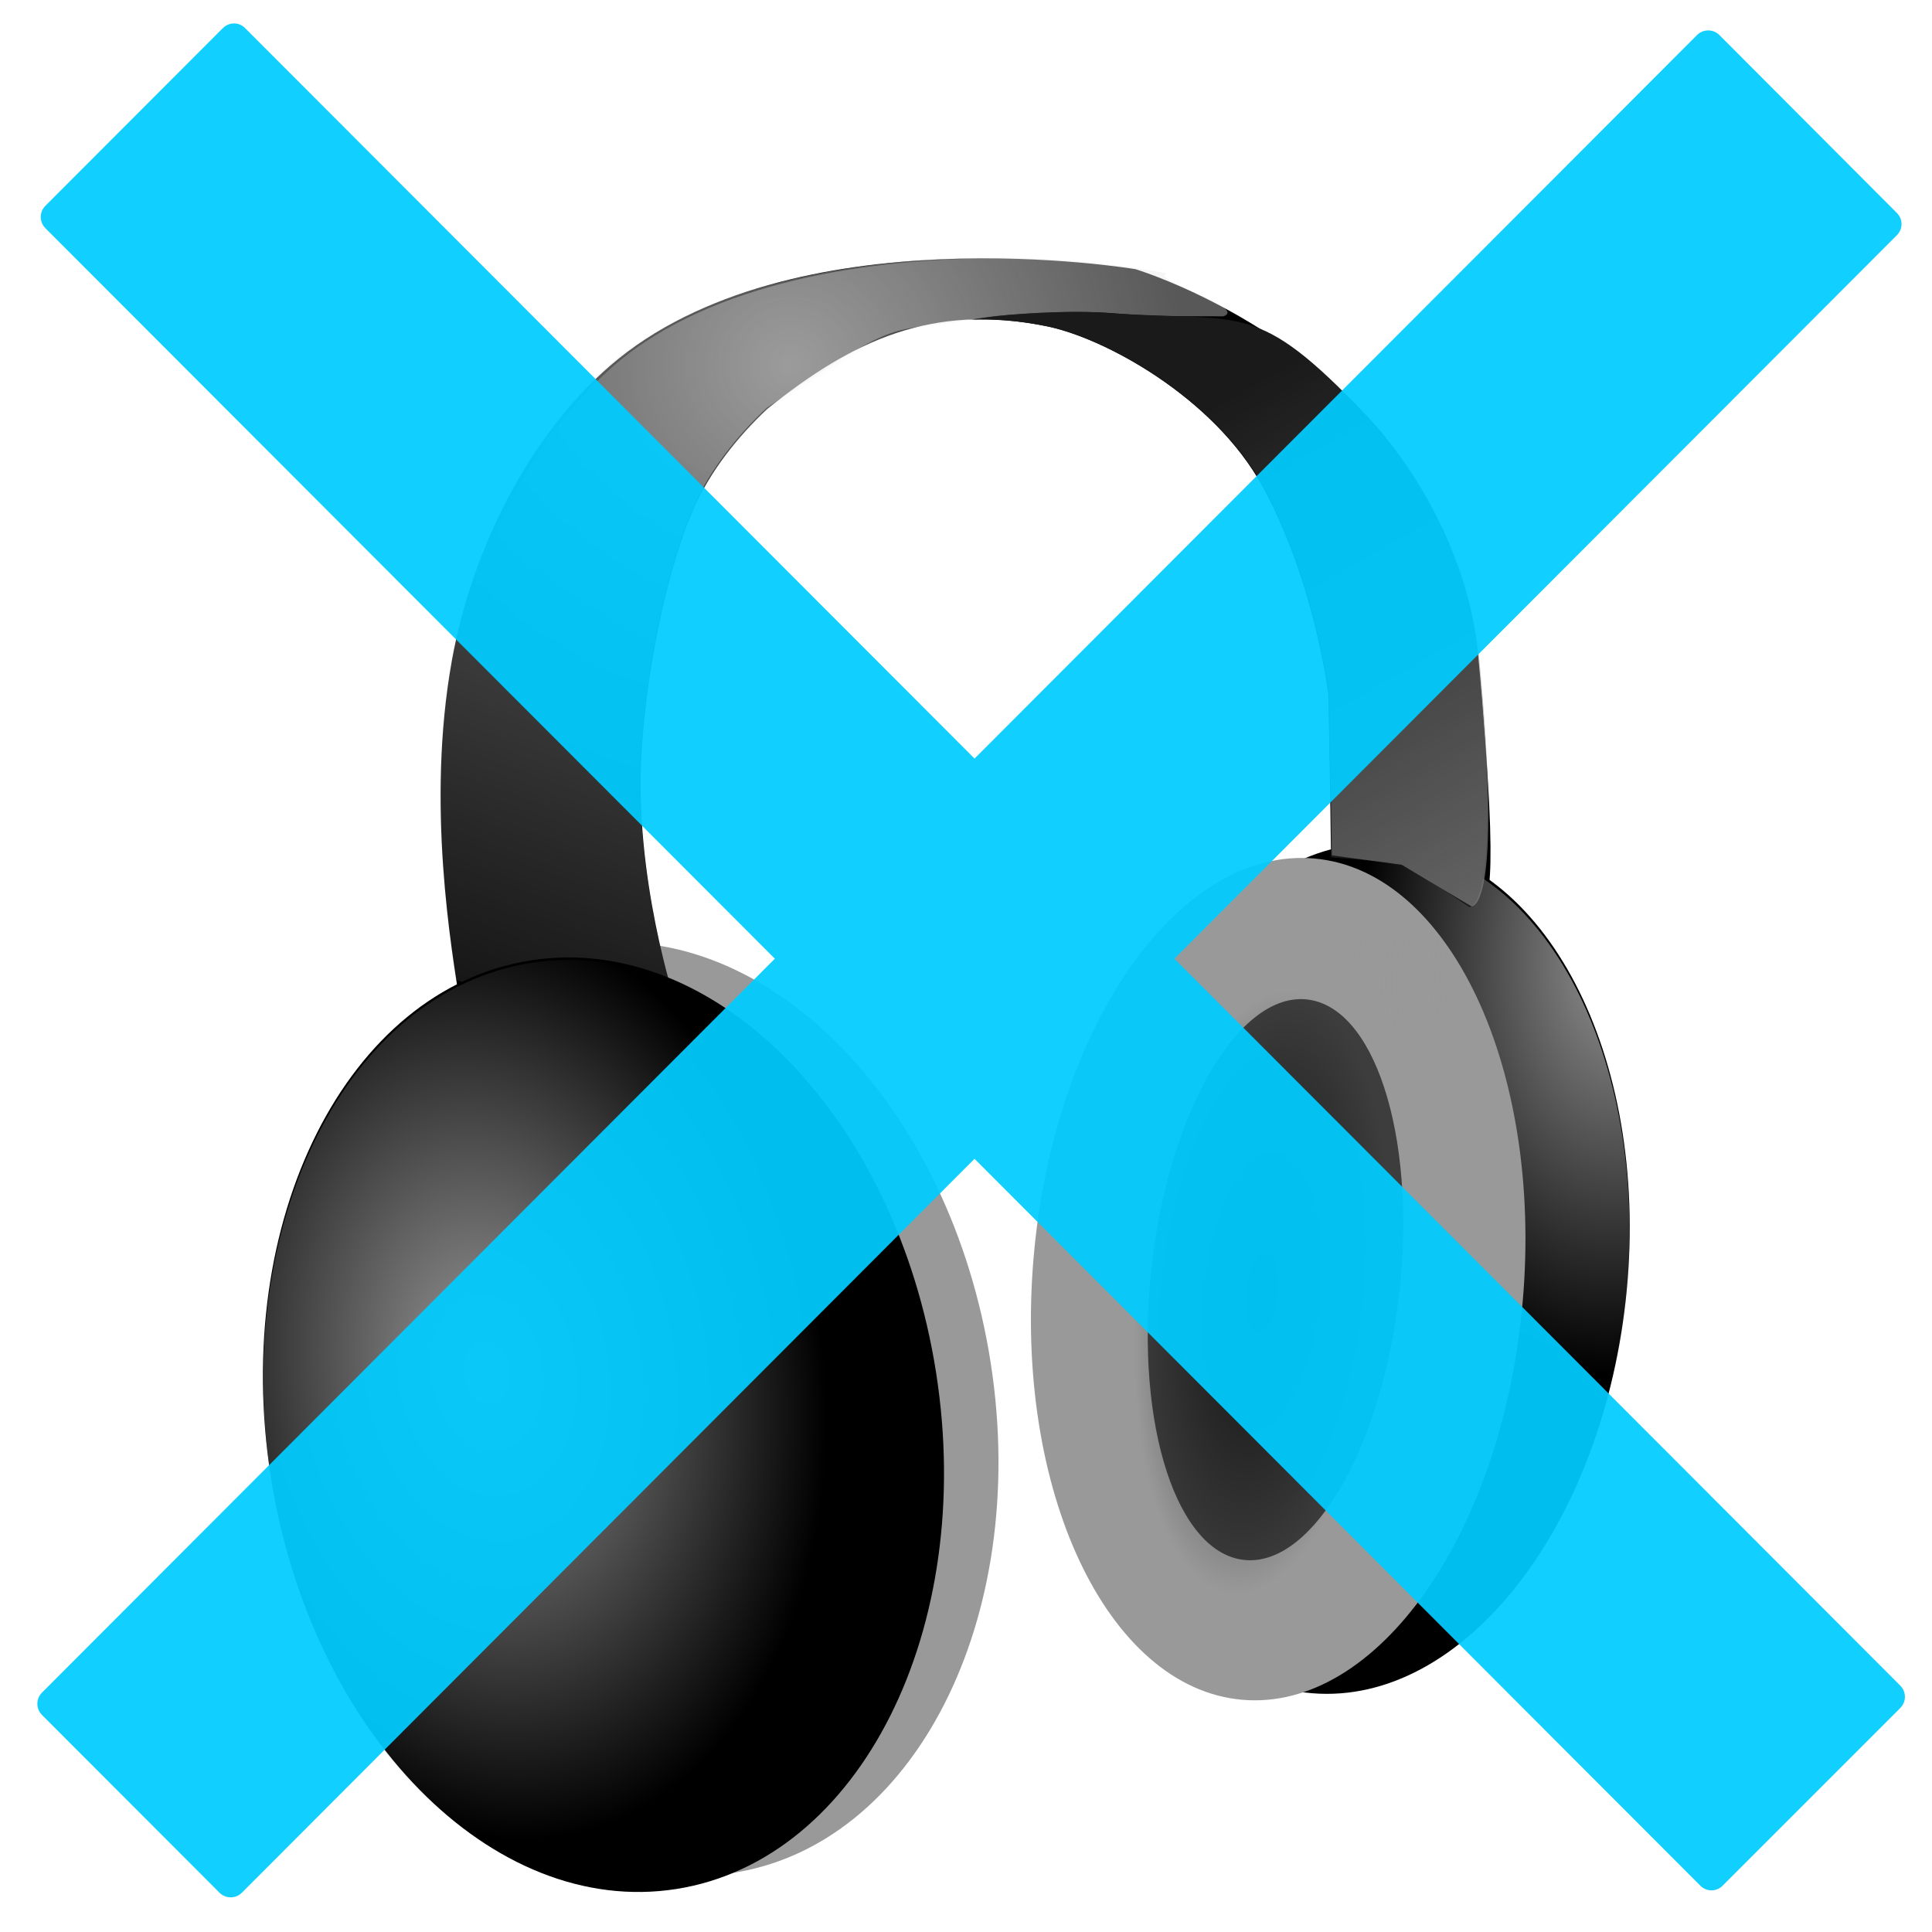
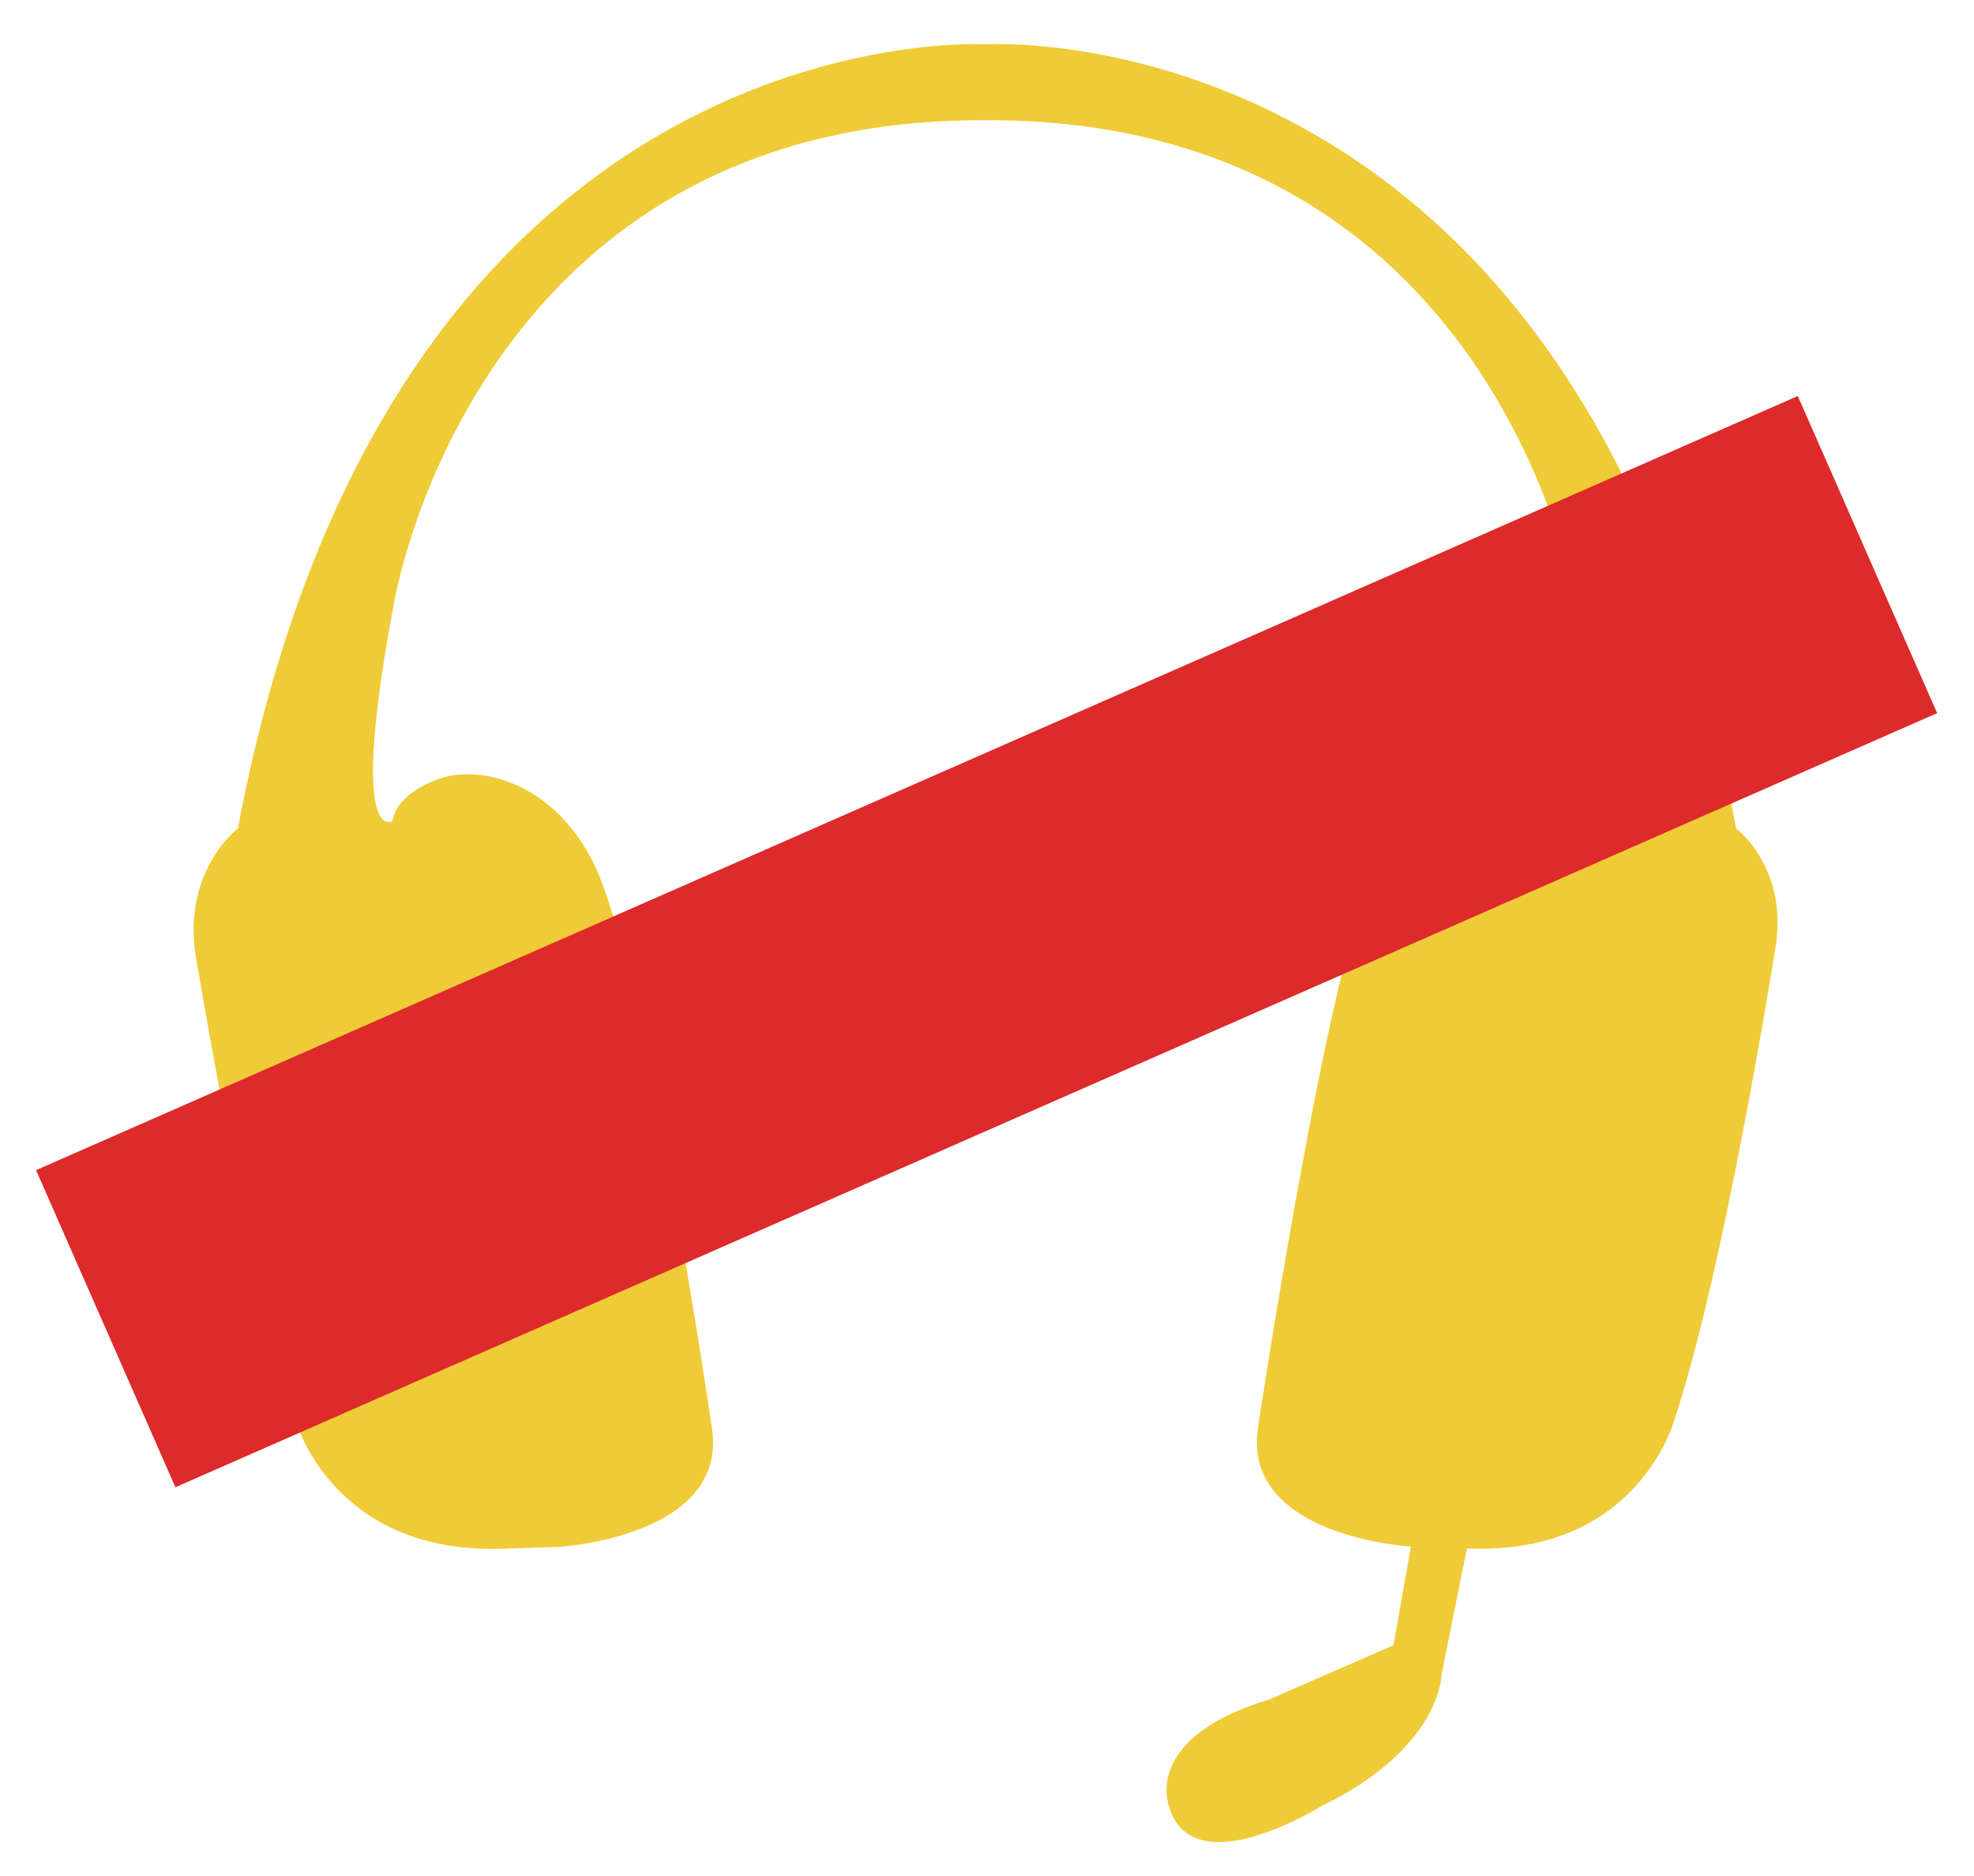
- <svg xmlns="http://www.w3.org/2000/svg" xmlns:xlink="http://www.w3.org/1999/xlink" width="300" height="300" id="svg2" version="1.0">
-   <defs id="defs4">
-     <linearGradient id="linearGradient905">
-       <stop style="stop-color:#f9f9f9;stop-opacity:1;" offset="0" id="stop907" />
-       <stop style="stop-color:#f9f9f9;stop-opacity:0;" offset="1" id="stop909" />
-     </linearGradient>
-     <linearGradient id="linearGradient1078">
-       <stop style="stop-color:#808080;stop-opacity:1;" offset="0" id="stop1080" />
-       <stop style="stop-color:#808080;stop-opacity:0;" offset="1" id="stop1082" />
-     </linearGradient>
-     <linearGradient id="linearGradient1054">
-       <stop style="stop-color:#000000;stop-opacity:1;" offset="0" id="stop1056" />
-       <stop style="stop-color:#000000;stop-opacity:0;" offset="1" id="stop1058" />
-     </linearGradient>
-     <linearGradient id="linearGradient855">
-       <stop style="stop-color:#e6e6e6;stop-opacity:0.91;" offset="0" id="stop857" />
-       <stop id="stop863" offset="0.583" style="stop-color:#eeeeee;stop-opacity:0.498;" />
-       <stop style="stop-color:#dddddd;stop-opacity:0.247;" offset="1" id="stop865" />
-       <stop style="stop-color:#cccccc;stop-opacity:0;" offset="1" id="stop859" />
-     </linearGradient>
-     <linearGradient id="linearGradient847">
-       <stop style="stop-color:#808080;stop-opacity:1;" offset="0" id="stop849" />
-       <stop style="stop-color:#000000;stop-opacity:1" offset="1" id="stop851" />
-     </linearGradient>
-     <linearGradient id="linearGradient999">
-       <stop style="stop-color:#000000;stop-opacity:1;" offset="0" id="stop1001" />
-       <stop style="stop-color:#000000;stop-opacity:0;" offset="1" id="stop1003" />
-     </linearGradient>
-     <linearGradient id="linearGradient969">
-       <stop style="stop-color:#999999;stop-opacity:1;" offset="0" id="stop971" />
-       <stop style="stop-color:#999999;stop-opacity:0;" offset="1" id="stop973" />
-     </linearGradient>
-     <linearGradient id="linearGradient939">
-       <stop style="stop-color:#999999;stop-opacity:1;" offset="0" id="stop941" />
-       <stop style="stop-color:#999999;stop-opacity:0;" offset="1" id="stop943" />
-     </linearGradient>
-     <radialGradient xlink:href="#linearGradient939" id="radialGradient945" cx="38.504" cy="137.896" fx="38.504" fy="137.896" r="31.535" gradientTransform="matrix(1,0,0,1.631579,0,-90.15069)" gradientUnits="userSpaceOnUse" />
-     <radialGradient xlink:href="#linearGradient969" id="radialGradient975" cx="76.675" cy="117.375" fx="76.675" fy="117.375" r="31.535" gradientTransform="matrix(1,0,0,1.631579,0,-90.15069)" gradientUnits="userSpaceOnUse" />
-     <radialGradient xlink:href="#linearGradient999" id="radialGradient1005" cx="48.548" cy="142.739" fx="48.548" fy="142.739" r="31.535" gradientTransform="matrix(1,0,0,1.631579,0,-90.15069)" gradientUnits="userSpaceOnUse" />
-     <linearGradient xlink:href="#linearGradient855" id="linearGradient861" x1="20.084" y1="45.905" x2="-10.17" y2="128.478" gradientUnits="userSpaceOnUse" gradientTransform="translate(59.05744,15.62525)" />
-     <radialGradient xlink:href="#linearGradient939-9" id="radialGradient945-7" cx="38.504" cy="137.896" fx="38.504" fy="137.896" r="31.535" gradientTransform="matrix(1,0,0,1.631579,0,-90.15069)" gradientUnits="userSpaceOnUse" />
-     <linearGradient id="linearGradient939-9">
-       <stop style="stop-color:#999999;stop-opacity:1;" offset="0" id="stop941-5" />
-       <stop style="stop-color:#999999;stop-opacity:0;" offset="1" id="stop943-4" />
-     </linearGradient>
-     <linearGradient xlink:href="#linearGradient1000-3" id="linearGradient1006-3" x1="150.36" y1="91.538" x2="231.077" y2="91.538" gradientUnits="userSpaceOnUse" />
-     <linearGradient id="linearGradient1000-3">
-       <stop style="stop-color:#1a1a1a;stop-opacity:1;" offset="0" id="stop1002-4" />
-       <stop style="stop-color:#1a1a1a;stop-opacity:0;" offset="1" id="stop1004-1" />
-     </linearGradient>
-     <linearGradient xlink:href="#linearGradient855-7" id="linearGradient861-1" x1="20.084" y1="45.905" x2="-10.17" y2="128.478" gradientUnits="userSpaceOnUse" gradientTransform="translate(57.88382,13.27801)" />
-     <linearGradient id="linearGradient855-7">
-       <stop style="stop-color:#e6e6e6;stop-opacity:0.91;" offset="0" id="stop857-4" />
-       <stop id="stop863-0" offset="0.583" style="stop-color:#eeeeee;stop-opacity:0.498;" />
-       <stop style="stop-color:#dddddd;stop-opacity:0.247;" offset="1" id="stop865-9" />
-       <stop style="stop-color:#cccccc;stop-opacity:0;" offset="1" id="stop859-4" />
-     </linearGradient>
-     <radialGradient xlink:href="#linearGradient905" id="radialGradient911" cx="120.747" cy="52.178" fx="120.747" fy="52.178" r="61.126" gradientTransform="matrix(1,0,0,0.950111,2.003497,7.129135)" gradientUnits="userSpaceOnUse" />
-     <linearGradient xlink:href="#linearGradient1078" id="linearGradient918" gradientUnits="userSpaceOnUse" gradientTransform="translate(1.588559,754.7094)" x1="257.839" y1="161.809" x2="197.27" y2="54.756" />
-   </defs>
-   <g id="layer2" style="display:inline">
-     <path style="fill:#999999;fill-opacity:1;fill-rule:evenodd;stroke:none;display:inline" id="path20-1" d="m 80.083,142.739 a 31.535,51.452 0 1 1 -63.071,0 31.535,51.452 0 1 1 63.071,0 z" transform="matrix(1.633603,-0.2827633,0.241907,1.397565,-11.80327,33.04371)" />
-     <path style="fill:#000000;fill-opacity:1;stroke:none;display:inline" d="m 71.511,156.372 c -1.427,-9.07 -5.337,-31.488 -1.359,-53.724 3.161,-17.671 12.276,-35.228 24.618,-45.881 27.873,-24.059 81.567,-14.964 81.567,-14.964 0,0 20.059,6.023 35.623,22.511 8.639,9.152 16.096,22.95 17.484,37.343 3.888,40.323 0.922,37.902 0.922,37.902 l -23.528,-4.578 -0.574,-27.162 c 0,0 -2.093,-17.379 -10.23,-32.296 -7.517,-13.78 -24.64,-23.172 -33.781,-24.918 -17.449,-3.487 -29.803,2.171 -43.126,12.915 -4.568,4.281 -8.819,9.601 -11.448,15.545 -3.639,8.227 -7.14,23.253 -8.055,37.529 -1.248,19.459 5.27,39.194 5.27,39.194 l -33.383,0.584 z" id="path897" />
-     <path style="opacity:0.42;fill:url(#linearGradient861);fill-opacity:1;stroke:none;display:inline" d="m 71.448,156.173 c -1.427,-9.07 -5.337,-31.488 -1.359,-53.724 3.161,-17.671 12.276,-35.228 24.618,-45.881 15.192,-13.113 40.157,-16.53 59.163,-16.548 15.866,-0.015 27.391,2.465 27.391,2.465 -3.12,0.794 12.701,5.249 8.688,6.639 -3.694,-0.059 -9.484,0.168 -17.204,-0.49 -6.811,-0.58 -16.861,0.211 -19.486,0.618 -17.514,2.715 -12.625,-0.148 -34.195,14.069 -4.568,4.281 -8.819,9.601 -11.448,15.545 -3.639,8.227 -7.14,23.253 -8.055,37.529 -1.248,19.459 5.27,39.194 5.27,39.194 l -33.383,0.584 z" id="path897-1" />
-     <path style="fill:#000000;fill-opacity:1;fill-rule:evenodd;stroke:none;display:inline" id="path20" d="m 80.083,142.739 a 31.535,51.452 0 1 1 -63.071,0 31.535,51.452 0 1 1 63.071,0 z" transform="matrix(1.6379,-0.2565409,0.21947,1.401263,-17.13918,33.66704)" />
-     <path style="opacity:0.42;fill:url(#radialGradient911);fill-opacity:1;stroke:none;display:inline" d="m 72.187,156.275 c -1.427,-9.07 -5.337,-31.488 -1.359,-53.724 3.161,-17.671 12.276,-35.228 24.618,-45.881 15.192,-13.113 40.157,-16.53 59.163,-16.548 15.866,-0.015 27.391,2.465 27.391,2.465 -3.12,0.794 12.701,5.249 8.688,6.639 -3.694,-0.059 -9.484,0.168 -17.204,-0.49 -6.811,-0.58 -16.861,0.211 -19.486,0.618 -17.514,2.715 -12.625,-0.148 -34.195,14.069 -4.568,4.281 -8.819,9.601 -11.448,15.545 -3.639,8.227 -7.14,23.253 -8.055,37.529 -1.248,19.459 5.27,39.194 5.27,39.194 l -33.383,0.584 z" id="path897-1-8" />
-     <path style="fill:#000000;fill-opacity:1;fill-rule:evenodd;stroke:none;display:inline" id="path20-1-7-0" d="m 80.083,142.739 a 31.535,51.452 0 1 1 -63.071,0 31.535,51.452 0 1 1 63.071,0 z" transform="matrix(1.347756,0.1082988,-0.1223334,1.282274,162.126,8.66535)" />
-     <path style="fill:#999999;fill-opacity:1;fill-rule:evenodd;stroke:none;display:inline" id="path20-1-7" d="m 80.083,142.739 a 31.535,51.452 0 1 1 -63.071,0 31.535,51.452 0 1 1 63.071,0 z" transform="matrix(1.204274,0.1072096,-0.1093098,1.269378,155.6145,12.22926)" />
-     <path style="fill:url(#radialGradient975);fill-opacity:1;fill-rule:evenodd;stroke:none;display:inline" id="path20-1-7-0-7" d="m 80.083,142.739 a 31.535,51.452 0 1 1 -63.071,0 31.535,51.452 0 1 1 63.071,0 z" transform="matrix(1.347756,0.1082988,-0.1223334,1.282274,162.0816,9.11961)" />
-     <path style="fill:#1a1a1a;fill-opacity:1;stroke:none;display:inline" d="m 172.795,48.649 c -6.811,-0.58 -16.844,0.218 -19.469,0.625 -0.986,0.153 -1.679,0.253 -2.531,0.375 3.61,-0.136 7.439,0.151 11.531,0.969 9.141,1.746 26.264,11.158 33.781,24.938 8.138,14.917 10.219,32.281 10.219,32.281 l 0.355,25.289 11.24,0.909 10.216,6.797 c 0,0 5.264,1.172 1.376,-39.151 -1.388,-14.393 -8.861,-28.191 -17.5,-37.344 C 195.024,46.54 193.191,50.035 172.795,48.649 z" id="path897-2-1" />
-     <path style="opacity:0.726;fill:#1a1a1a;fill-opacity:1;fill-rule:evenodd;stroke:none;display:inline" id="path20-1-7-4" d="m 80.083,142.739 a 31.535,51.452 0 1 1 -63.071,0 31.535,51.452 0 1 1 63.071,0 z" transform="matrix(0.604316,0.1100335,-0.1069169,0.8439849,183.9846,72.89808)" />
-     <path style="fill:url(#radialGradient945);fill-opacity:1;fill-rule:evenodd;stroke:none;display:inline" id="path20-9" d="m 80.083,142.739 a 31.535,51.452 0 1 1 -63.071,0 31.535,51.452 0 1 1 63.071,0 z" transform="matrix(1.637926,-0.2565409,0.2194735,1.401263,-17.08016,34.05526)" />
-     <path transform="translate(0,-752.3622)" style="fill:url(#linearGradient918);fill-opacity:1;stroke:none;display:inline" d="m 172.921,801.014 c -6.811,-0.58 -16.844,0.218 -19.469,0.625 -0.986,0.153 -1.679,0.253 -2.531,0.375 3.61,-0.136 7.439,0.151 11.531,0.969 9.141,1.746 26.264,11.158 33.781,24.938 8.138,14.917 10.219,32.281 10.219,32.281 l 0.355,24.978 10.859,1.472 10.805,6.441 c 0,0 5.056,1.276 1.168,-39.047 -1.388,-14.393 -8.861,-28.191 -17.5,-37.344 -16.989,-17.796 -18.822,-14.302 -39.219,-15.688 z" id="path897-2" />
-     <path style="opacity:0.726;fill:url(#radialGradient1005);fill-opacity:1;fill-rule:evenodd;stroke:none;display:inline" id="path20-1-7-4-1" d="m 80.083,142.739 a 31.535,51.452 0 1 1 -63.071,0 31.535,51.452 0 1 1 63.071,0 z" transform="matrix(0.604316,0.1182037,-0.1069169,0.9066517,181.854,65.58585)" />
+ <svg xmlns="http://www.w3.org/2000/svg" version="1.1" id="Calque_1" x="0px" y="0px" viewBox="-261 445 624 593" enable-background="new -261 445 624 593" xml:space="preserve">
+   <g id="Captions">
+ </g>
+   <g id="Your_Icon">
+     <path fill="#EFCB37" d="M287.8,706.9C239.5,447.4,51,459,51,459s-187.9-11.6-236.8,247.9c0,0-17.1,12.9-13.5,39.2   c0,0,16.5,100.4,31.8,148.1c0,0,11.6,42.2,65.5,40.4l17.7-0.6c0,0,53.9-3.1,48.3-37.9c0,0-21.4-146.3-37.3-178.1   c-14.1-28.2-39.2-31.2-50.2-26.3c0,0-12.2,4.3-13.5,12.9c0,0-14.1,8.6,0.6-69.2c0,0,25.1-153,186.7-152.4   C212,482.3,237,635.3,237,635.3c14.7,77.7,0.6,69.2,0.6,69.2c-1.2-9.2-13.5-12.9-13.5-12.9c-11-5.5-36.1-2.4-50.2,26.3   C158.7,749.7,136.7,896,136.7,896c-5.5,34.9,48.3,37.9,48.3,37.9l-5.5,31.2l-39.2,17.1c-40.4,12.2-31.8,33.7-31.8,33.7   c7.3,25.7,48.3,0,48.3,0c37.9-18.4,37.9-41.6,37.9-41.6l8-39.8c53.9,2.4,65.5-40.4,65.5-40.4c15.9-47.7,31.8-148.1,31.8-148.1   C305,719.7,287.8,706.9,287.8,706.9z" />
  </g>
-   <g id="layer1" transform="translate(0,-752.3622)" style="display:inline">
-     <path style="opacity:0.93;fill:#00ccff;fill-opacity:1;fill-rule:evenodd;stroke:none;display:inline" d="m 36.349,756 c -0.626,0 -1.259,0.242 -1.739,0.722 L 7.047,784.317 c -0.959,0.961 -0.959,2.517 0,3.478 L 120.316,901.228 6.522,1015.186 c -0.959,0.961 -0.959,2.517 0,3.478 l 27.562,27.595 c 0.959,0.961 2.519,0.961 3.478,0 L 151.324,932.302 264.035,1045.177 c 0.959,0.961 2.486,0.961 3.445,0 l 27.595,-27.595 c 0.959,-0.961 0.959,-2.517 0,-3.478 l -112.711,-112.875 112.186,-112.35 c 0.959,-0.961 0.959,-2.485 0,-3.445 l -27.562,-27.628 c -0.959,-0.961 -2.519,-0.961 -3.478,0 L 151.324,870.155 38.055,756.722 c -0.48,-0.48 -1.08,-0.722 -1.706,-0.722 z" id="rect1086-7" />
-   </g>
+   <rect x="-3.9" y="438.4" transform="matrix(-0.4023 -0.9155 0.9155 -0.4023 -608.4727 1087.955)" fill="#DD2A2A" width="109.5" height="608.3" />
</svg>
